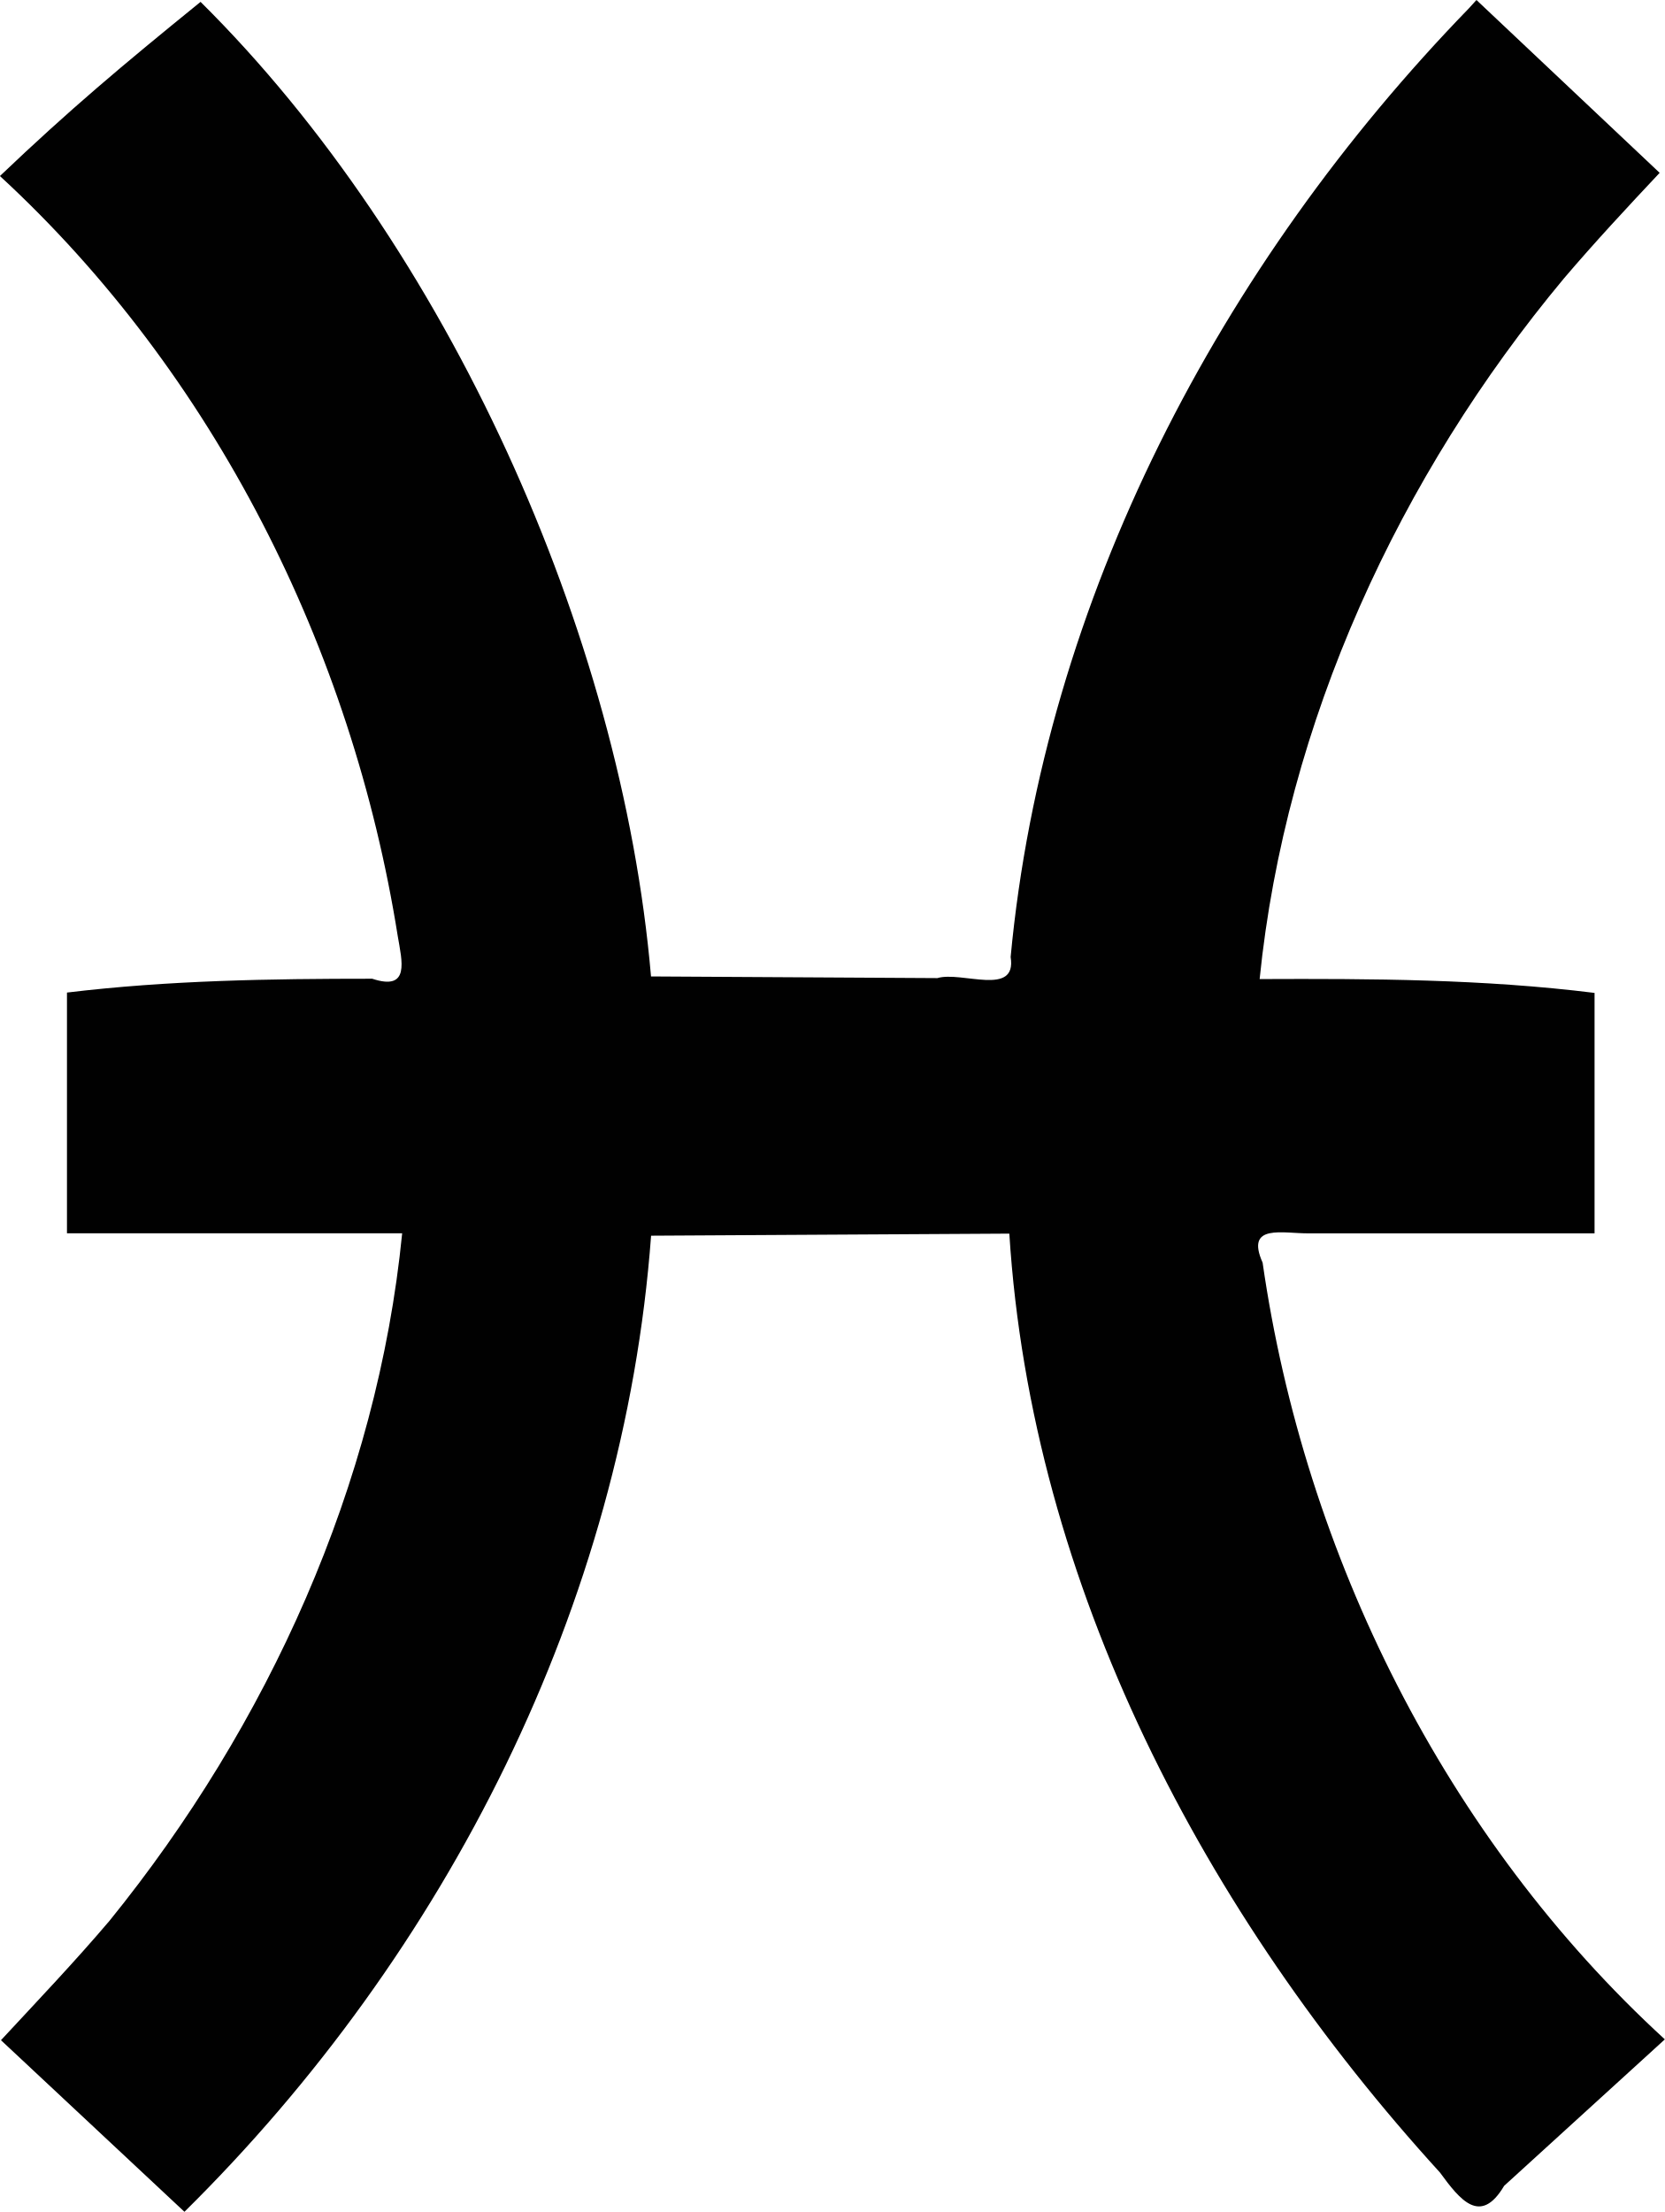
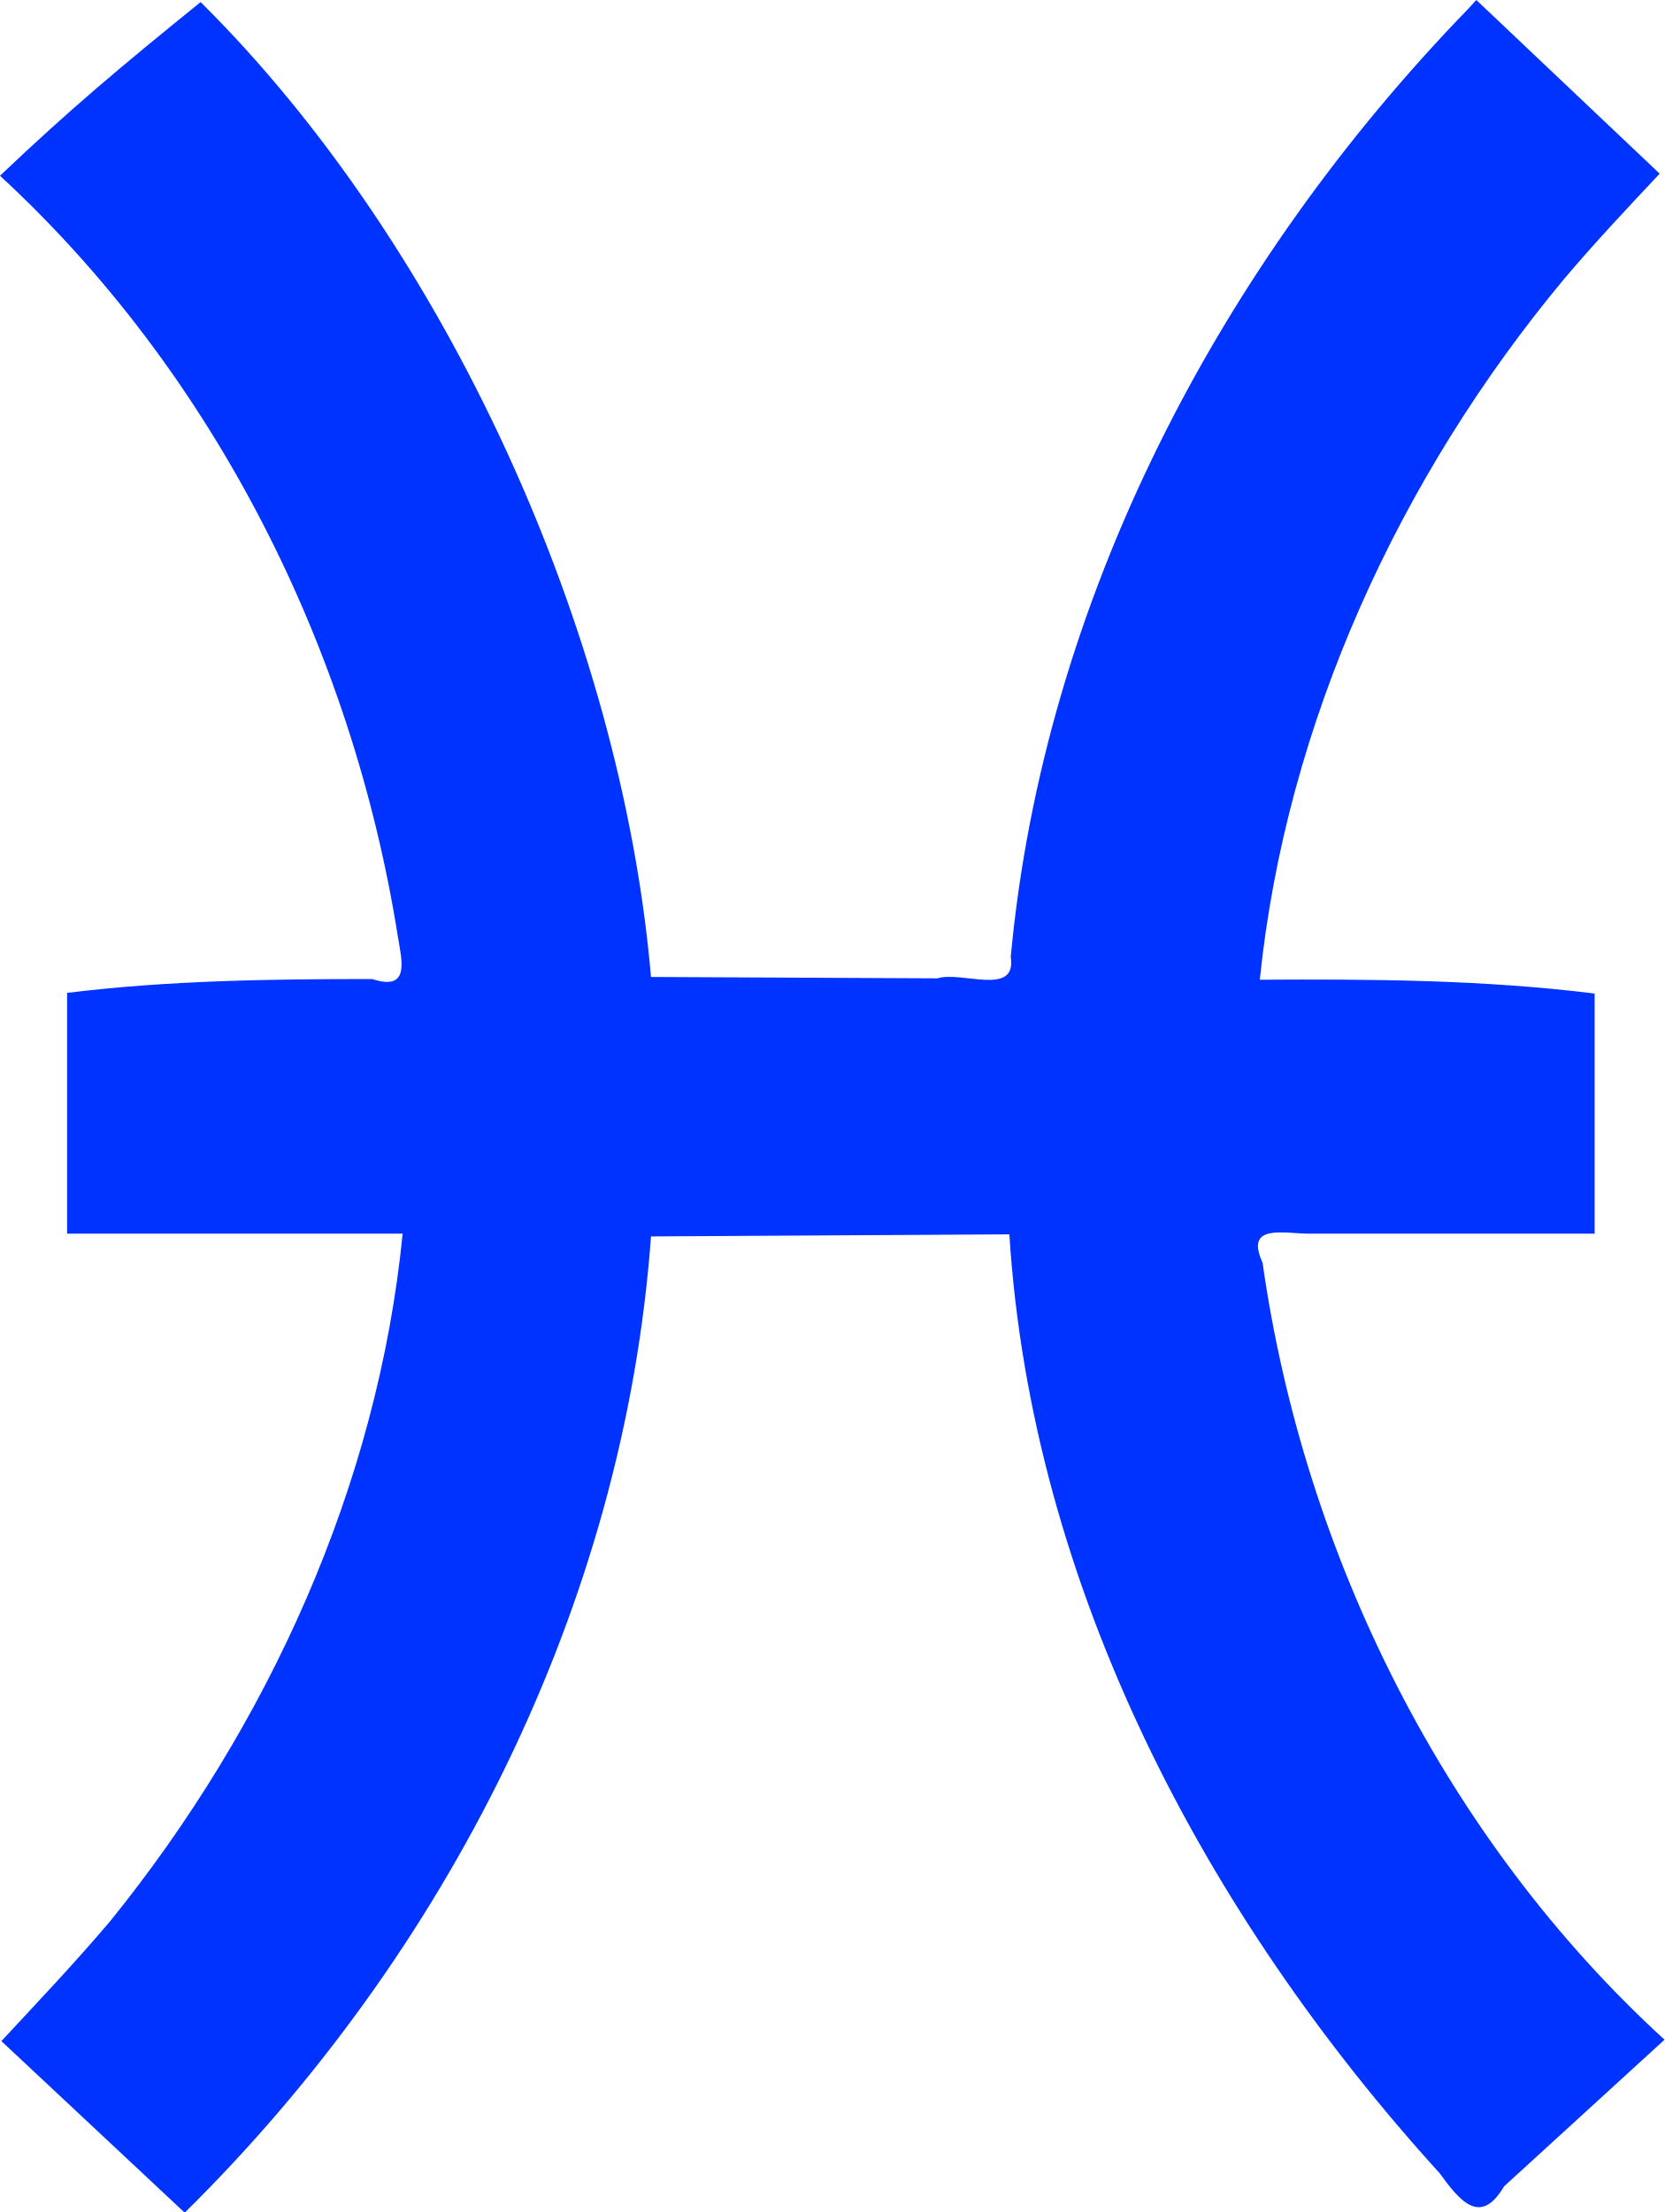
- <svg xmlns="http://www.w3.org/2000/svg" id="Calque_1" data-name="Calque 1" viewBox="0 0 240.64 319.69">
-   <defs>
-     <style>.cls-1{fill:#010101;}</style>
-   </defs>
+ <svg xmlns="http://www.w3.org/2000/svg" version="1.1" id="Calque_1" x="0px" y="0px" viewBox="0 0 240.6 319.7" style="enable-background:new 0 0 240.6 319.7;" xml:space="preserve">
+   <style type="text/css">
+ 	.st0{fill:#0033FF;}
+ </style>
  <g id="layer1">
    <g id="g4322">
-       <path id="path4163" class="cls-1" d="M272.58,30.71c-35.9,37-61.37,85.38-66.23,137.1.94,5.82-7.09,2-10.59,3.05l-41.39-.24C150.08,120.91,124.81,65,89.26,29.77c-11.46,9.3-18.91,15.56-29,25.17,31,28.58,50.9,68.38,57.5,109.84.61,3.62,1.82,8-3.69,6.17-14.73,0-29.49.23-44.12,2v34.79H118.4c-3.6,36.35-19.39,71.08-42.3,99.36-5,5.89-10.41,11.57-15.69,17.26l26.52,24.8c37.82-37.34,63.5-87.74,67.45-141.07l51.78-.3c3.21,50.95,28.3,98.45,62.25,135.7,2.92,4,5.86,7.67,9.27,1.92l23.23-21.17c-31.7-29.05-52.06-70-58.14-112.26-2.56-5.73,3-4.17,6.76-4.23h41.22V173c-16.05-2-32.26-2.07-48.41-2,3.76-37.12,20.17-72.71,44-101.28,4.43-5.2,9.12-10.24,13.82-15.24L273.68,29.5Z" transform="translate(-60.27 -29.5)" />
+       <path id="path4163" class="st0" d="M212.3,1.2c-35.9,37-61.4,85.4-66.2,137.1c0.9,5.8-7.1,2-10.6,3.1l-41.4-0.2    C89.8,91.4,64.5,35.5,29,0.3C17.5,9.6,10.1,15.8,0,25.4C31,54,50.9,93.8,57.5,135.3c0.6,3.6,1.8,8-3.7,6.2    c-14.7,0-29.5,0.2-44.1,2v34.8h48.5c-3.6,36.4-19.4,71.1-42.3,99.4c-5,5.9-10.4,11.6-15.7,17.3l26.5,24.8    c37.8-37.3,63.5-87.7,67.4-141.1l51.8-0.3c3.2,50.9,28.3,98.4,62.2,135.7c2.9,4,5.9,7.7,9.3,1.9l23.2-21.2    c-31.7-29-52.1-70-58.1-112.3c-2.6-5.7,3-4.2,6.8-4.2h41.2v-34.7c-16-2-32.3-2.1-48.4-2c3.8-37.1,20.2-72.7,44-101.3    c4.4-5.2,9.1-10.2,13.8-15.2L213.4,0L212.3,1.2z" />
    </g>
  </g>
</svg>
